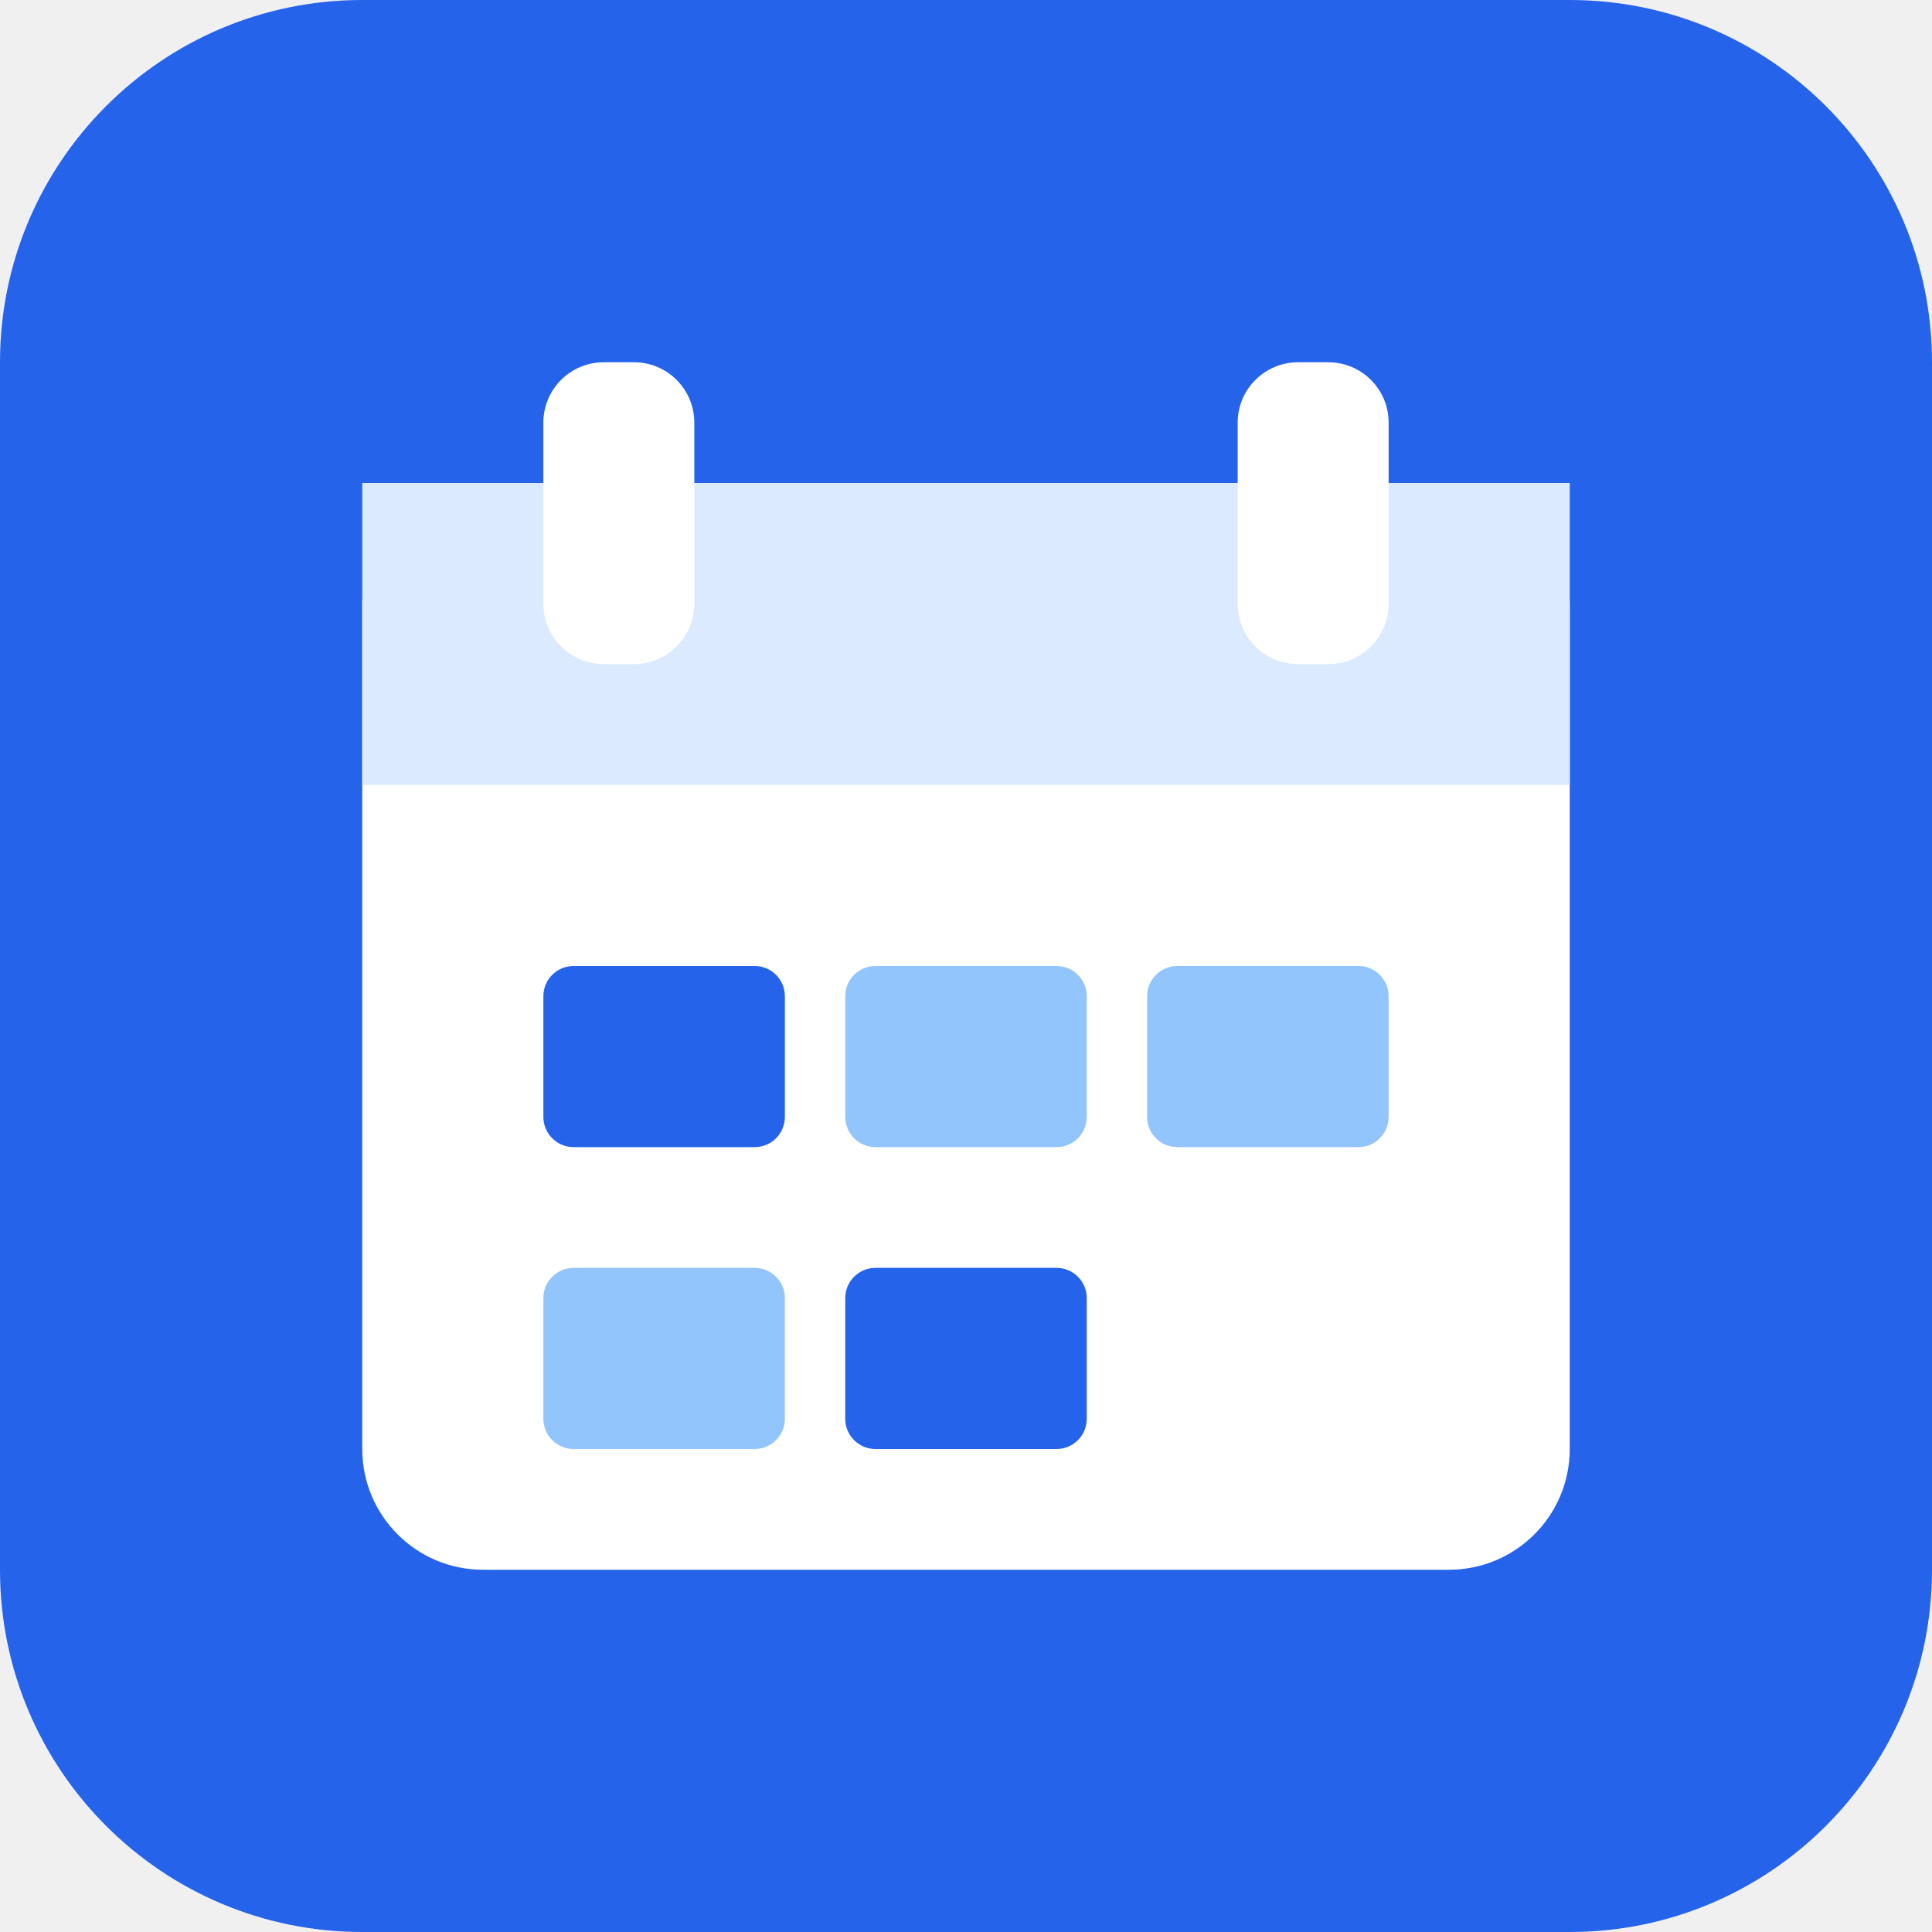
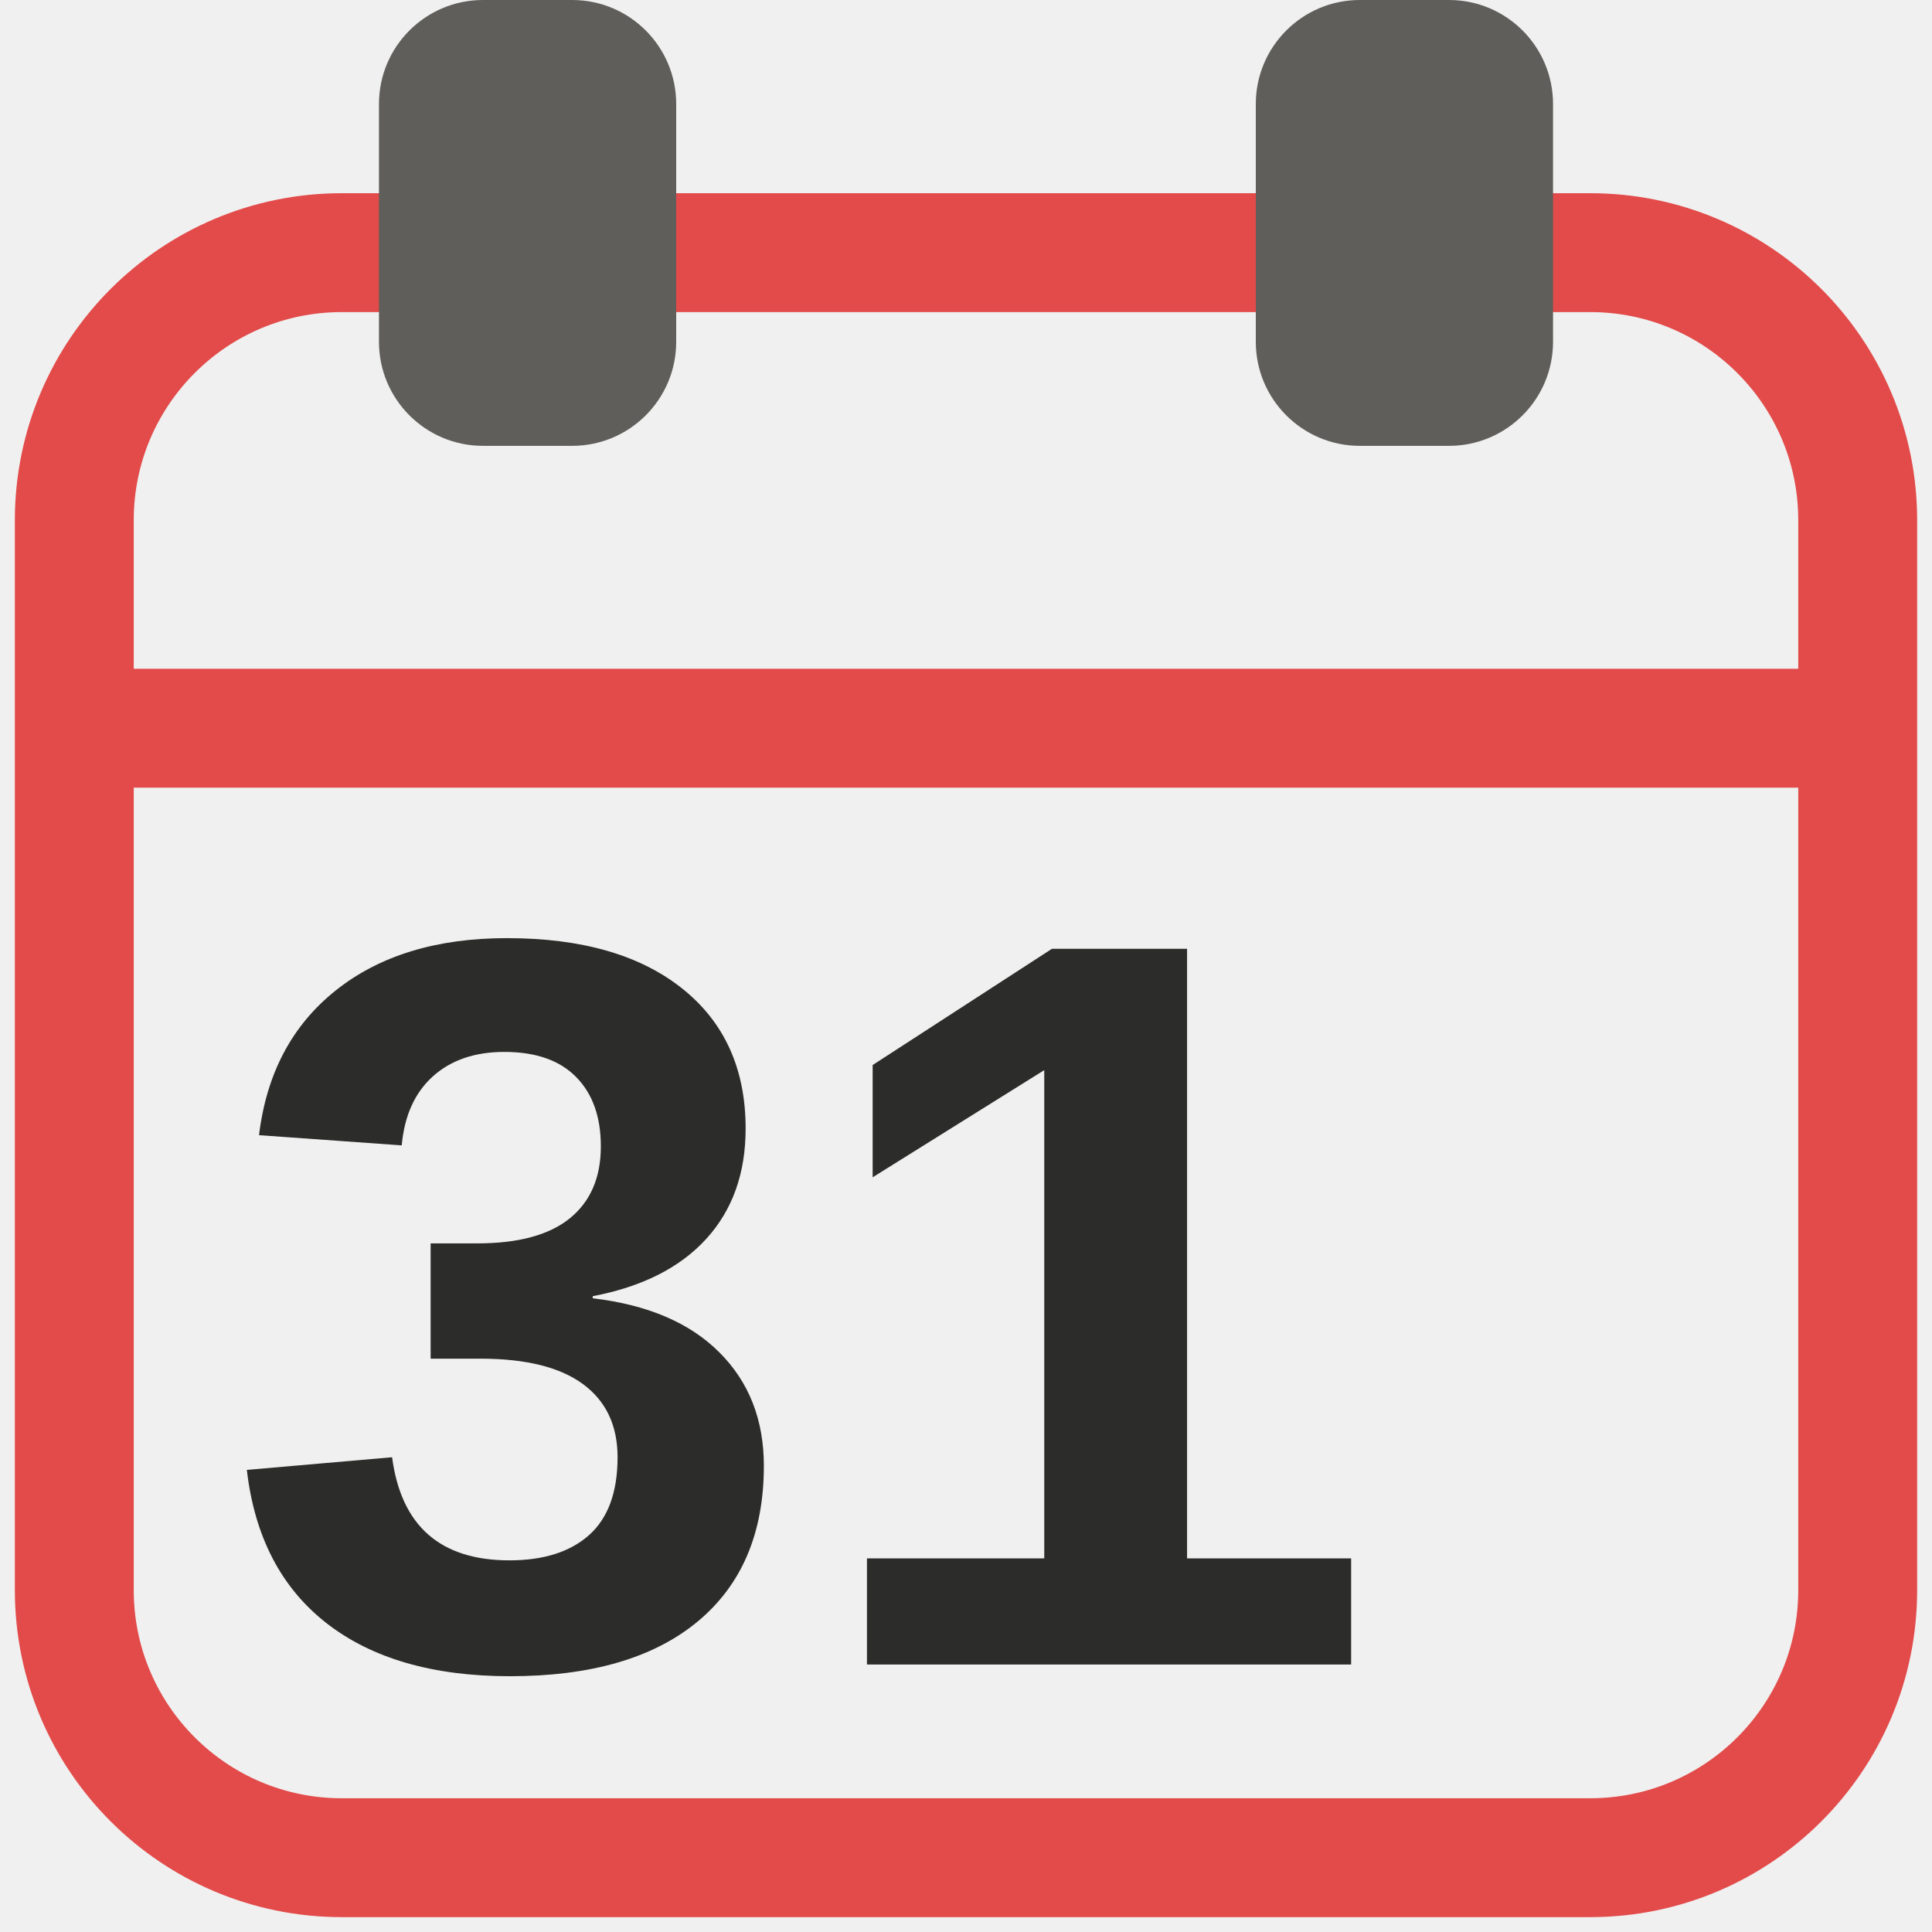
- <svg xmlns="http://www.w3.org/2000/svg" viewBox="0 0 32 32" role="img" aria-label="Calendar">
-   <rect width="32" height="32" rx="6" fill="#2563eb" />
-   <rect x="6" y="8" width="20" height="18" rx="2" fill="#fff" />
-   <rect x="6" y="8" width="20" height="5" fill="#dbeafe" />
-   <rect x="9" y="6" width="2.5" height="5" rx="1" fill="#fff" />
-   <rect x="20.5" y="6" width="2.5" height="5" rx="1" fill="#fff" />
-   <rect x="9" y="16" width="4" height="3" rx="0.5" fill="#2563eb" />
-   <rect x="14" y="16" width="4" height="3" rx="0.5" fill="#93c5fd" />
-   <rect x="19" y="16" width="4" height="3" rx="0.5" fill="#93c5fd" />
-   <rect x="9" y="21" width="4" height="3" rx="0.5" fill="#93c5fd" />
-   <rect x="14" y="21" width="4" height="3" rx="0.5" fill="#2563eb" />
+ <svg xmlns="http://www.w3.org/2000/svg" width="32" height="32" viewBox="0 0 260 260">
+   <rect x="10" y="34" width="240" height="216" rx="36" fill="none" stroke="#E24B4A" stroke-width="16" />
+   <rect x="51" y="0" width="40" height="60" rx="14" fill="#5F5E5A" />
+   <rect x="169" y="0" width="40" height="60" rx="14" fill="#5F5E5A" />
+   <line x1="10" y1="98" x2="250" y2="98" stroke="#E24B4A" stroke-width="16" />
+   <text x="30" y="224" font-size="140" font-weight="900" fill="#2C2C2A" font-family="Arial, sans-serif">31</text>
</svg>
